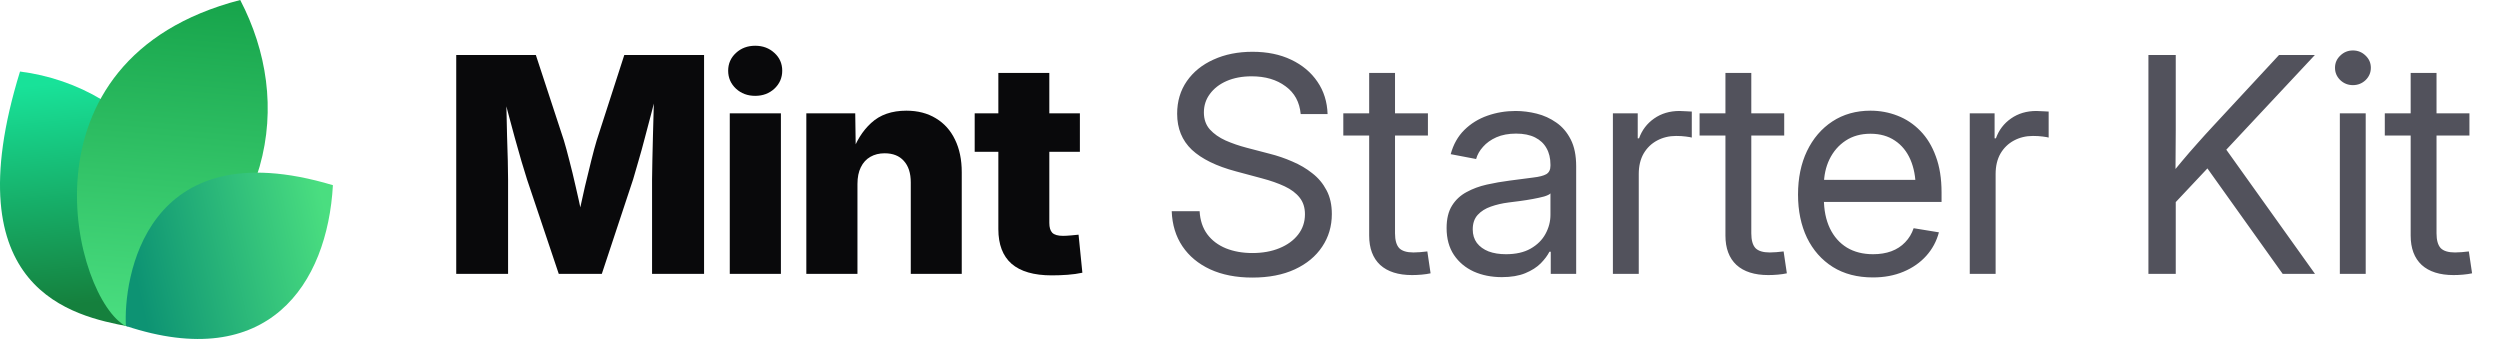
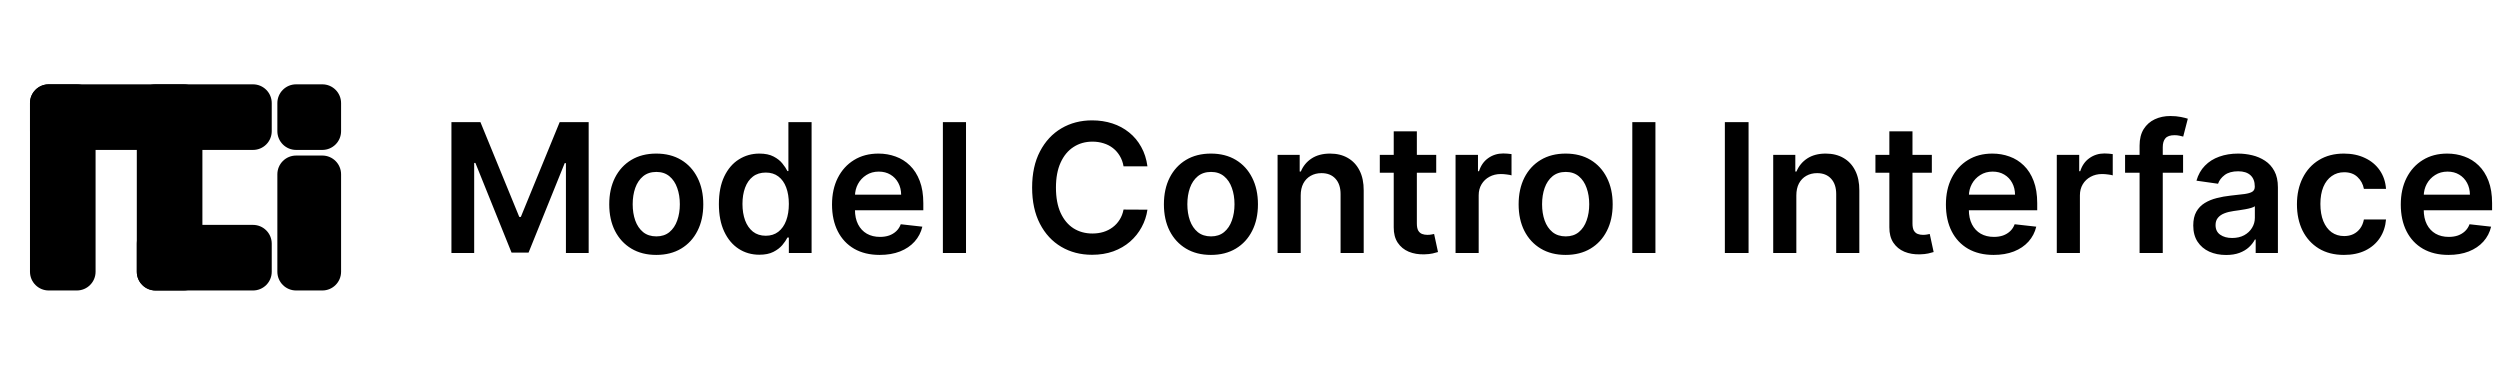
- <svg xmlns="http://www.w3.org/2000/svg" width="177" height="24" viewBox="0 0 177 24" fill="none">
-   <path d="M9.061 23.108C5.268 22.377 -3.391 20.627 1.417 5.064C9.634 6.099 16.973 14.064 9.061 23.108Z" fill="url(#paint0_linear_17557_2020)" />
-   <path d="M8.919 23.094C5.276 21.222 0.784 4.209 17.007 0C20.757 7.193 19.621 16.545 8.919 23.094Z" fill="url(#paint1_linear_17557_2020)" />
-   <path d="M8.914 23.079C8.735 19.882 10.159 9.085 23.57 13.111C23.181 20.123 18.984 26.418 8.914 23.079Z" fill="url(#paint2_linear_17557_2020)" />
-   <path d="M32.301 19.392V3.894H37.938L39.925 9.948C40.036 10.315 40.164 10.787 40.31 11.362C40.462 11.938 40.611 12.552 40.757 13.204C40.91 13.855 41.048 14.483 41.173 15.086C41.305 15.682 41.412 16.192 41.495 16.615H40.695C40.771 16.192 40.871 15.682 40.996 15.086C41.128 14.49 41.267 13.866 41.412 13.214C41.565 12.562 41.714 11.948 41.86 11.373C42.005 10.79 42.133 10.315 42.244 9.948L44.2 3.894H49.848V19.392H46.166V12.704C46.166 12.357 46.173 11.917 46.187 11.383C46.2 10.849 46.214 10.27 46.228 9.646C46.249 9.022 46.266 8.391 46.28 7.753C46.301 7.115 46.311 6.519 46.311 5.964H46.623C46.485 6.561 46.332 7.181 46.166 7.826C45.999 8.471 45.833 9.102 45.666 9.719C45.507 10.336 45.351 10.901 45.198 11.414C45.053 11.928 44.928 12.357 44.824 12.704L42.608 19.392H39.561L37.314 12.704C37.203 12.357 37.072 11.928 36.919 11.414C36.773 10.901 36.614 10.34 36.441 9.729C36.274 9.112 36.104 8.481 35.931 7.836C35.764 7.192 35.608 6.567 35.463 5.964H35.827C35.834 6.512 35.844 7.105 35.858 7.743C35.872 8.374 35.886 9.005 35.9 9.636C35.92 10.26 35.938 10.839 35.952 11.373C35.965 11.907 35.972 12.351 35.972 12.704V19.392H32.301ZM51.668 19.392V8.024H55.288V19.392H51.668ZM53.468 6.786C52.927 6.786 52.473 6.616 52.105 6.276C51.738 5.93 51.554 5.507 51.554 5.007C51.554 4.508 51.738 4.088 52.105 3.749C52.473 3.409 52.927 3.239 53.468 3.239C54.009 3.239 54.463 3.409 54.83 3.749C55.198 4.082 55.382 4.501 55.382 5.007C55.382 5.507 55.198 5.93 54.83 6.276C54.463 6.616 54.009 6.786 53.468 6.786ZM60.708 13.027V19.392H57.088V8.024H60.551L60.593 10.967H60.281C60.593 10.024 61.061 9.268 61.685 8.7C62.309 8.124 63.138 7.836 64.171 7.836C64.975 7.836 65.672 8.017 66.262 8.377C66.851 8.731 67.302 9.234 67.614 9.885C67.933 10.537 68.092 11.307 68.092 12.194V19.392H64.483V12.912C64.483 12.26 64.32 11.754 63.994 11.394C63.675 11.033 63.221 10.853 62.632 10.853C62.25 10.853 61.914 10.936 61.623 11.102C61.332 11.269 61.106 11.515 60.947 11.841C60.787 12.16 60.708 12.555 60.708 13.027ZM76.456 8.024V10.749H69.008V8.024H76.456ZM70.683 5.163H74.292V15.783C74.292 16.102 74.361 16.334 74.5 16.48C74.646 16.625 74.899 16.698 75.259 16.698C75.405 16.698 75.596 16.688 75.831 16.667C76.074 16.646 76.251 16.629 76.362 16.615L76.632 19.309C76.313 19.378 75.963 19.427 75.582 19.455C75.207 19.482 74.836 19.496 74.469 19.496C73.2 19.496 72.25 19.222 71.619 18.674C70.995 18.127 70.683 17.308 70.683 16.22V5.163Z" fill="#09090B" />
-   <path d="M88.667 19.652C87.523 19.652 86.528 19.458 85.682 19.07C84.843 18.681 84.188 18.137 83.716 17.437C83.245 16.736 82.992 15.908 82.957 14.951H84.933C84.968 15.596 85.148 16.14 85.474 16.584C85.8 17.021 86.24 17.354 86.795 17.582C87.35 17.804 87.974 17.915 88.667 17.915C89.388 17.915 90.026 17.801 90.581 17.572C91.143 17.343 91.583 17.024 91.902 16.615C92.228 16.199 92.391 15.717 92.391 15.169C92.391 14.698 92.266 14.306 92.017 13.994C91.767 13.675 91.413 13.408 90.956 13.193C90.498 12.978 89.954 12.787 89.323 12.621L87.502 12.132C86.123 11.765 85.082 11.255 84.382 10.603C83.689 9.944 83.342 9.095 83.342 8.055C83.342 7.174 83.571 6.404 84.028 5.746C84.486 5.087 85.117 4.577 85.921 4.217C86.726 3.849 87.645 3.666 88.678 3.666C89.718 3.666 90.63 3.853 91.413 4.227C92.204 4.602 92.824 5.122 93.275 5.787C93.726 6.446 93.965 7.209 93.993 8.076H92.089C92.013 7.23 91.656 6.574 91.018 6.11C90.387 5.638 89.586 5.403 88.615 5.403C87.95 5.403 87.36 5.513 86.847 5.735C86.341 5.957 85.946 6.262 85.661 6.651C85.377 7.032 85.235 7.469 85.235 7.961C85.235 8.447 85.377 8.849 85.661 9.168C85.946 9.48 86.317 9.74 86.774 9.948C87.232 10.149 87.724 10.319 88.251 10.457L89.884 10.884C90.439 11.023 90.977 11.206 91.496 11.435C92.023 11.657 92.495 11.934 92.911 12.267C93.334 12.593 93.67 12.995 93.92 13.474C94.17 13.945 94.294 14.504 94.294 15.149C94.294 16.015 94.066 16.788 93.608 17.468C93.157 18.148 92.512 18.681 91.673 19.07C90.834 19.458 89.832 19.652 88.667 19.652ZM101.097 8.024V9.594H95.106V8.024H101.097ZM96.937 5.163H98.767V16.521C98.767 17 98.865 17.347 99.059 17.562C99.26 17.77 99.6 17.874 100.078 17.874C100.21 17.874 100.366 17.867 100.546 17.853C100.733 17.832 100.903 17.815 101.056 17.801L101.285 19.351C101.097 19.392 100.886 19.423 100.65 19.444C100.414 19.465 100.189 19.475 99.974 19.475C98.996 19.475 98.244 19.236 97.717 18.758C97.197 18.272 96.937 17.579 96.937 16.677V5.163ZM106.33 19.621C105.595 19.621 104.932 19.489 104.343 19.226C103.754 18.955 103.285 18.564 102.939 18.05C102.592 17.53 102.419 16.896 102.419 16.147C102.419 15.495 102.547 14.965 102.804 14.556C103.06 14.146 103.403 13.828 103.833 13.599C104.263 13.363 104.742 13.186 105.269 13.068C105.796 12.95 106.333 12.857 106.881 12.787C107.574 12.69 108.132 12.617 108.555 12.569C108.978 12.52 109.287 12.441 109.481 12.33C109.675 12.212 109.772 12.014 109.772 11.737V11.654C109.772 11.203 109.679 10.815 109.492 10.489C109.311 10.163 109.041 9.91 108.68 9.729C108.32 9.549 107.872 9.459 107.338 9.459C106.805 9.459 106.34 9.546 105.945 9.719C105.556 9.892 105.241 10.118 104.998 10.395C104.755 10.665 104.593 10.953 104.509 11.258L102.71 10.915C102.897 10.222 103.22 9.65 103.677 9.199C104.135 8.748 104.679 8.412 105.31 8.19C105.941 7.968 106.607 7.857 107.307 7.857C107.8 7.857 108.295 7.92 108.795 8.044C109.301 8.169 109.765 8.381 110.188 8.679C110.611 8.97 110.951 9.369 111.208 9.875C111.464 10.374 111.593 11.005 111.593 11.768V19.392H109.793V17.822H109.7C109.568 18.085 109.363 18.359 109.086 18.643C108.809 18.921 108.444 19.153 107.994 19.34C107.543 19.527 106.988 19.621 106.33 19.621ZM106.621 17.998C107.321 17.998 107.904 17.867 108.368 17.603C108.84 17.333 109.19 16.986 109.419 16.563C109.654 16.133 109.772 15.682 109.772 15.211V13.692C109.703 13.769 109.554 13.841 109.325 13.911C109.096 13.973 108.829 14.032 108.524 14.088C108.226 14.143 107.921 14.192 107.609 14.233C107.304 14.275 107.033 14.309 106.798 14.337C106.354 14.393 105.938 14.49 105.549 14.628C105.168 14.76 104.86 14.954 104.624 15.211C104.388 15.467 104.27 15.811 104.27 16.241C104.27 16.615 104.367 16.934 104.561 17.198C104.762 17.461 105.04 17.662 105.393 17.801C105.747 17.933 106.156 17.998 106.621 17.998ZM114.193 19.392V8.024H115.951V9.792H116.045C116.253 9.209 116.61 8.741 117.116 8.388C117.622 8.034 118.219 7.857 118.905 7.857C119.058 7.857 119.217 7.864 119.384 7.878C119.55 7.885 119.682 7.892 119.779 7.899V9.74C119.716 9.719 119.578 9.695 119.363 9.667C119.155 9.639 118.922 9.625 118.666 9.625C118.174 9.625 117.726 9.733 117.324 9.948C116.922 10.163 116.603 10.471 116.367 10.874C116.138 11.276 116.024 11.758 116.024 12.319V19.392H114.193ZM126.322 8.024V9.594H120.33V8.024H126.322ZM122.161 5.163H123.992V16.521C123.992 17 124.089 17.347 124.283 17.562C124.484 17.77 124.824 17.874 125.302 17.874C125.434 17.874 125.59 17.867 125.77 17.853C125.958 17.832 126.127 17.815 126.28 17.801L126.509 19.351C126.322 19.392 126.11 19.423 125.874 19.444C125.639 19.465 125.413 19.475 125.198 19.475C124.221 19.475 123.468 19.236 122.941 18.758C122.421 18.272 122.161 17.579 122.161 16.677V5.163ZM132.604 19.642C131.502 19.642 130.555 19.396 129.765 18.903C128.974 18.404 128.364 17.714 127.934 16.834C127.511 15.946 127.3 14.927 127.3 13.775C127.3 12.611 127.511 11.584 127.934 10.697C128.364 9.802 128.964 9.102 129.734 8.596C130.51 8.089 131.408 7.836 132.428 7.836C133.1 7.836 133.738 7.954 134.341 8.19C134.952 8.426 135.489 8.783 135.954 9.261C136.425 9.74 136.793 10.343 137.056 11.071C137.327 11.792 137.462 12.645 137.462 13.63V14.296H128.433V12.735H136.463L135.631 13.297C135.631 12.541 135.506 11.876 135.257 11.3C135.007 10.725 134.643 10.277 134.165 9.958C133.686 9.632 133.107 9.469 132.428 9.469C131.748 9.469 131.162 9.632 130.67 9.958C130.177 10.284 129.796 10.725 129.526 11.279C129.262 11.827 129.13 12.441 129.13 13.12V14.046C129.13 14.864 129.273 15.572 129.557 16.168C129.841 16.757 130.243 17.211 130.763 17.53C131.283 17.842 131.901 17.998 132.615 17.998C133.093 17.998 133.523 17.929 133.905 17.79C134.293 17.645 134.619 17.433 134.882 17.156C135.153 16.879 135.354 16.546 135.486 16.157L137.275 16.449C137.108 17.08 136.81 17.634 136.38 18.113C135.95 18.591 135.413 18.966 134.768 19.236C134.123 19.507 133.402 19.642 132.604 19.642ZM139.459 19.392V8.024H141.217V9.792H141.311C141.519 9.209 141.876 8.741 142.382 8.388C142.888 8.034 143.485 7.857 144.171 7.857C144.324 7.857 144.483 7.864 144.649 7.878C144.816 7.885 144.948 7.892 145.045 7.899V9.74C144.982 9.719 144.844 9.695 144.629 9.667C144.421 9.639 144.188 9.625 143.932 9.625C143.439 9.625 142.992 9.733 142.59 9.948C142.188 10.163 141.869 10.471 141.633 10.874C141.404 11.276 141.29 11.758 141.29 12.319V19.392H139.459ZM153.429 14.961V12.715C153.783 12.257 154.136 11.82 154.49 11.404C154.844 10.981 155.204 10.565 155.572 10.156C155.939 9.74 156.314 9.327 156.695 8.918L161.355 3.894H163.893L157.277 10.967H157.184L153.429 14.961ZM152.108 19.392V3.894H154.043V9.241L154.022 12.559L154.043 13.505V19.392H152.108ZM161.615 19.392L155.967 11.477L157.173 9.969L163.903 19.392H161.615ZM165.661 19.392V8.024H167.492V19.392H165.661ZM166.587 6.027C166.24 6.027 165.942 5.909 165.692 5.673C165.443 5.43 165.318 5.139 165.318 4.799C165.318 4.459 165.443 4.172 165.692 3.936C165.942 3.693 166.24 3.572 166.587 3.572C166.934 3.572 167.232 3.693 167.482 3.936C167.731 4.172 167.856 4.459 167.856 4.799C167.856 5.139 167.731 5.43 167.482 5.673C167.232 5.909 166.934 6.027 166.587 6.027ZM174.836 8.024V9.594H168.844V8.024H174.836ZM170.675 5.163H172.506V16.521C172.506 17 172.603 17.347 172.797 17.562C172.998 17.77 173.338 17.874 173.816 17.874C173.948 17.874 174.104 17.867 174.284 17.853C174.472 17.832 174.641 17.815 174.794 17.801L175.023 19.351C174.836 19.392 174.624 19.423 174.388 19.444C174.153 19.465 173.927 19.475 173.712 19.475C172.735 19.475 171.982 19.236 171.455 18.758C170.935 18.272 170.675 17.579 170.675 16.677V5.163Z" fill="#52525C" />
-   <defs>
-     <linearGradient id="paint0_linear_17557_2020" x1="3.776" y1="5.916" x2="5.232" y2="21.559" gradientUnits="userSpaceOnUse">
-       <stop stop-color="#18E299" />
-       <stop offset="1" stop-color="#15803D" />
-     </linearGradient>
-     <linearGradient id="paint1_linear_17557_2020" x1="12.171" y1="-0.718" x2="10.19" y2="22.983" gradientUnits="userSpaceOnUse">
-       <stop stop-color="#16A34A" />
-       <stop offset="1" stop-color="#4ADE80" />
-     </linearGradient>
-     <linearGradient id="paint2_linear_17557_2020" x1="23.133" y1="15.353" x2="9.338" y2="18.52" gradientUnits="userSpaceOnUse">
-       <stop stop-color="#4ADE80" />
-       <stop offset="1" stop-color="#0D9373" />
-     </linearGradient>
-   </defs>
+ <svg xmlns="http://www.w3.org/2000/svg" width="1334" height="200" viewBox="0 0 1334 200" fill="none">
+   <rect x="16" y="45" width="35" height="110" rx="10" fill="black" />
+   <rect x="16" y="45" width="129" height="35" rx="10" fill="black" />
+   <rect width="110" height="35" rx="10" transform="matrix(0 -1 -1 0 108 155)" fill="black" />
+   <rect width="35" height="34" rx="10" transform="matrix(0 -1 -1 0 182 80)" fill="black" />
+   <rect width="35" height="72" rx="10" transform="matrix(0 -1 -1 0 145 155)" fill="black" />
+   <rect x="148" y="83" width="34" height="72" rx="10" fill="black" />
+   <path d="M240.886 65.182H256.364L277.091 115.773H277.909L298.636 65.182H314.114V135H301.977V87.034H301.33L282.034 134.795H272.966L253.67 86.932H253.023V135H240.886V65.182ZM350.182 136.023C345.068 136.023 340.636 134.898 336.886 132.648C333.136 130.398 330.227 127.25 328.159 123.205C326.114 119.159 325.091 114.432 325.091 109.023C325.091 103.614 326.114 98.875 328.159 94.807C330.227 90.739 333.136 87.579 336.886 85.329C340.636 83.079 345.068 81.954 350.182 81.954C355.295 81.954 359.727 83.079 363.477 85.329C367.227 87.579 370.125 90.739 372.17 94.807C374.239 98.875 375.273 103.614 375.273 109.023C375.273 114.432 374.239 119.159 372.17 123.205C370.125 127.25 367.227 130.398 363.477 132.648C359.727 134.898 355.295 136.023 350.182 136.023ZM350.25 126.136C353.023 126.136 355.341 125.375 357.205 123.852C359.068 122.307 360.455 120.239 361.364 117.648C362.295 115.057 362.761 112.17 362.761 108.989C362.761 105.784 362.295 102.886 361.364 100.295C360.455 97.682 359.068 95.602 357.205 94.057C355.341 92.511 353.023 91.739 350.25 91.739C347.409 91.739 345.045 92.511 343.159 94.057C341.295 95.602 339.898 97.682 338.966 100.295C338.057 102.886 337.602 105.784 337.602 108.989C337.602 112.17 338.057 115.057 338.966 117.648C339.898 120.239 341.295 122.307 343.159 123.852C345.045 125.375 347.409 126.136 350.25 126.136ZM405.179 135.92C401.065 135.92 397.384 134.864 394.134 132.75C390.884 130.636 388.315 127.568 386.429 123.545C384.543 119.523 383.599 114.636 383.599 108.886C383.599 103.068 384.554 98.159 386.463 94.159C388.395 90.136 390.997 87.102 394.27 85.057C397.543 82.989 401.19 81.954 405.213 81.954C408.281 81.954 410.804 82.477 412.781 83.523C414.759 84.546 416.327 85.784 417.486 87.239C418.645 88.671 419.543 90.023 420.179 91.296H420.69V65.182H433.065V135H420.929V126.75H420.179C419.543 128.023 418.622 129.375 417.418 130.807C416.213 132.216 414.622 133.42 412.645 134.42C410.668 135.42 408.179 135.92 405.179 135.92ZM408.622 125.795C411.236 125.795 413.463 125.091 415.304 123.682C417.145 122.25 418.543 120.261 419.497 117.716C420.452 115.17 420.929 112.205 420.929 108.818C420.929 105.432 420.452 102.489 419.497 99.989C418.565 97.489 417.179 95.546 415.338 94.159C413.52 92.773 411.281 92.079 408.622 92.079C405.872 92.079 403.577 92.796 401.736 94.227C399.895 95.659 398.509 97.636 397.577 100.159C396.645 102.682 396.179 105.568 396.179 108.818C396.179 112.091 396.645 115.011 397.577 117.58C398.531 120.125 399.929 122.136 401.77 123.614C403.634 125.068 405.918 125.795 408.622 125.795ZM469.398 136.023C464.148 136.023 459.614 134.932 455.795 132.75C452 130.545 449.08 127.432 447.034 123.409C444.989 119.364 443.966 114.602 443.966 109.125C443.966 103.739 444.989 99.011 447.034 94.943C449.102 90.852 451.989 87.671 455.693 85.398C459.398 83.102 463.75 81.954 468.75 81.954C471.977 81.954 475.023 82.477 477.886 83.523C480.773 84.546 483.318 86.136 485.523 88.296C487.75 90.454 489.5 93.204 490.773 96.546C492.045 99.864 492.682 103.818 492.682 108.409V112.193H449.761V103.875H480.852C480.83 101.511 480.318 99.409 479.318 97.568C478.318 95.704 476.92 94.239 475.125 93.171C473.352 92.102 471.284 91.568 468.92 91.568C466.398 91.568 464.182 92.182 462.273 93.409C460.364 94.614 458.875 96.204 457.807 98.182C456.761 100.136 456.227 102.284 456.205 104.625V111.886C456.205 114.932 456.761 117.545 457.875 119.727C458.989 121.886 460.545 123.545 462.545 124.705C464.545 125.841 466.886 126.409 469.568 126.409C471.364 126.409 472.989 126.159 474.443 125.659C475.898 125.136 477.159 124.375 478.227 123.375C479.295 122.375 480.102 121.136 480.648 119.659L492.17 120.955C491.443 124 490.057 126.659 488.011 128.932C485.989 131.182 483.398 132.932 480.239 134.182C477.08 135.409 473.466 136.023 469.398 136.023ZM515.463 65.182V135H503.122V65.182H515.463ZM612.273 88.739H599.523C599.159 86.648 598.489 84.796 597.511 83.182C596.534 81.546 595.318 80.159 593.864 79.023C592.409 77.886 590.75 77.034 588.886 76.466C587.045 75.875 585.057 75.579 582.92 75.579C579.125 75.579 575.761 76.534 572.83 78.443C569.898 80.329 567.602 83.102 565.943 86.761C564.284 90.398 563.455 94.841 563.455 100.091C563.455 105.432 564.284 109.932 565.943 113.591C567.625 117.227 569.92 119.977 572.83 121.841C575.761 123.682 579.114 124.602 582.886 124.602C584.977 124.602 586.932 124.33 588.75 123.784C590.591 123.216 592.239 122.386 593.693 121.295C595.17 120.205 596.409 118.864 597.409 117.273C598.432 115.682 599.136 113.864 599.523 111.818L612.273 111.886C611.795 115.205 610.761 118.318 609.17 121.227C607.602 124.136 605.545 126.705 603 128.932C600.455 131.136 597.477 132.864 594.068 134.114C590.659 135.341 586.875 135.955 582.716 135.955C576.58 135.955 571.102 134.534 566.284 131.693C561.466 128.852 557.67 124.75 554.898 119.386C552.125 114.023 550.739 107.591 550.739 100.091C550.739 92.568 552.136 86.136 554.932 80.796C557.727 75.432 561.534 71.329 566.352 68.489C571.17 65.648 576.625 64.227 582.716 64.227C586.602 64.227 590.216 64.773 593.557 65.864C596.898 66.954 599.875 68.557 602.489 70.671C605.102 72.761 607.25 75.329 608.932 78.375C610.636 81.398 611.75 84.852 612.273 88.739ZM646.151 136.023C641.037 136.023 636.605 134.898 632.855 132.648C629.105 130.398 626.196 127.25 624.128 123.205C622.082 119.159 621.06 114.432 621.06 109.023C621.06 103.614 622.082 98.875 624.128 94.807C626.196 90.739 629.105 87.579 632.855 85.329C636.605 83.079 641.037 81.954 646.151 81.954C651.264 81.954 655.696 83.079 659.446 85.329C663.196 87.579 666.094 90.739 668.139 94.807C670.207 98.875 671.241 103.614 671.241 109.023C671.241 114.432 670.207 119.159 668.139 123.205C666.094 127.25 663.196 130.398 659.446 132.648C655.696 134.898 651.264 136.023 646.151 136.023ZM646.219 126.136C648.991 126.136 651.31 125.375 653.173 123.852C655.037 122.307 656.423 120.239 657.332 117.648C658.264 115.057 658.73 112.17 658.73 108.989C658.73 105.784 658.264 102.886 657.332 100.295C656.423 97.682 655.037 95.602 653.173 94.057C651.31 92.511 648.991 91.739 646.219 91.739C643.378 91.739 641.014 92.511 639.128 94.057C637.264 95.602 635.866 97.682 634.935 100.295C634.026 102.886 633.571 105.784 633.571 108.989C633.571 112.17 634.026 115.057 634.935 117.648C635.866 120.239 637.264 122.307 639.128 123.852C641.014 125.375 643.378 126.136 646.219 126.136ZM694.057 104.318V135H681.716V82.636H693.511V91.534H694.125C695.33 88.602 697.25 86.273 699.886 84.546C702.545 82.818 705.83 81.954 709.739 81.954C713.352 81.954 716.5 82.727 719.182 84.273C721.886 85.818 723.977 88.057 725.455 90.989C726.955 93.921 727.693 97.477 727.67 101.659V135H715.33V103.568C715.33 100.068 714.42 97.329 712.602 95.352C710.807 93.375 708.318 92.386 705.136 92.386C702.977 92.386 701.057 92.864 699.375 93.818C697.716 94.75 696.409 96.102 695.455 97.875C694.523 99.648 694.057 101.795 694.057 104.318ZM766.364 82.636V92.182H736.261V82.636H766.364ZM743.693 70.091H756.034V119.25C756.034 120.909 756.284 122.182 756.784 123.068C757.307 123.932 757.989 124.523 758.83 124.841C759.67 125.159 760.602 125.318 761.625 125.318C762.398 125.318 763.102 125.261 763.739 125.148C764.398 125.034 764.898 124.932 765.239 124.841L767.318 134.489C766.659 134.716 765.716 134.966 764.489 135.239C763.284 135.511 761.807 135.67 760.057 135.716C756.966 135.807 754.182 135.341 751.705 134.318C749.227 133.273 747.261 131.659 745.807 129.477C744.375 127.295 743.67 124.568 743.693 121.295V70.091ZM776.685 135V82.636H788.651V91.364H789.196C790.151 88.341 791.787 86.011 794.105 84.375C796.446 82.716 799.116 81.886 802.116 81.886C802.798 81.886 803.56 81.921 804.401 81.989C805.264 82.034 805.98 82.114 806.548 82.227V93.579C806.026 93.398 805.196 93.239 804.06 93.102C802.946 92.943 801.866 92.864 800.821 92.864C798.571 92.864 796.548 93.352 794.753 94.329C792.98 95.284 791.582 96.614 790.56 98.318C789.537 100.023 789.026 101.989 789.026 104.216V135H776.685ZM835.432 136.023C830.318 136.023 825.886 134.898 822.136 132.648C818.386 130.398 815.477 127.25 813.409 123.205C811.364 119.159 810.341 114.432 810.341 109.023C810.341 103.614 811.364 98.875 813.409 94.807C815.477 90.739 818.386 87.579 822.136 85.329C825.886 83.079 830.318 81.954 835.432 81.954C840.545 81.954 844.977 83.079 848.727 85.329C852.477 87.579 855.375 90.739 857.42 94.807C859.489 98.875 860.523 103.614 860.523 109.023C860.523 114.432 859.489 119.159 857.42 123.205C855.375 127.25 852.477 130.398 848.727 132.648C844.977 134.898 840.545 136.023 835.432 136.023ZM835.5 126.136C838.273 126.136 840.591 125.375 842.455 123.852C844.318 122.307 845.705 120.239 846.614 117.648C847.545 115.057 848.011 112.17 848.011 108.989C848.011 105.784 847.545 102.886 846.614 100.295C845.705 97.682 844.318 95.602 842.455 94.057C840.591 92.511 838.273 91.739 835.5 91.739C832.659 91.739 830.295 92.511 828.409 94.057C826.545 95.602 825.148 97.682 824.216 100.295C823.307 102.886 822.852 105.784 822.852 108.989C822.852 112.17 823.307 115.057 824.216 117.648C825.148 120.239 826.545 122.307 828.409 123.852C830.295 125.375 832.659 126.136 835.5 126.136ZM883.338 65.182V135H870.997V65.182H883.338ZM933.034 65.182V135H920.386V65.182H933.034ZM958.526 104.318V135H946.185V82.636H957.98V91.534H958.594C959.798 88.602 961.719 86.273 964.355 84.546C967.014 82.818 970.298 81.954 974.207 81.954C977.821 81.954 980.969 82.727 983.651 84.273C986.355 85.818 988.446 88.057 989.923 90.989C991.423 93.921 992.162 97.477 992.139 101.659V135H979.798V103.568C979.798 100.068 978.889 97.329 977.071 95.352C975.276 93.375 972.787 92.386 969.605 92.386C967.446 92.386 965.526 92.864 963.844 93.818C962.185 94.75 960.878 96.102 959.923 97.875C958.991 99.648 958.526 101.795 958.526 104.318ZM1030.83 82.636V92.182H1000.73V82.636H1030.83ZM1008.16 70.091H1020.5V119.25C1020.5 120.909 1020.75 122.182 1021.25 123.068C1021.78 123.932 1022.46 124.523 1023.3 124.841C1024.14 125.159 1025.07 125.318 1026.09 125.318C1026.87 125.318 1027.57 125.261 1028.21 125.148C1028.87 125.034 1029.37 124.932 1029.71 124.841L1031.79 134.489C1031.13 134.716 1030.18 134.966 1028.96 135.239C1027.75 135.511 1026.28 135.67 1024.53 135.716C1021.43 135.807 1018.65 135.341 1016.17 134.318C1013.7 133.273 1011.73 131.659 1010.28 129.477C1008.84 127.295 1008.14 124.568 1008.16 121.295V70.091ZM1063.77 136.023C1058.52 136.023 1053.99 134.932 1050.17 132.75C1046.38 130.545 1043.45 127.432 1041.41 123.409C1039.36 119.364 1038.34 114.602 1038.34 109.125C1038.34 103.739 1039.36 99.011 1041.41 94.943C1043.48 90.852 1046.36 87.671 1050.07 85.398C1053.77 83.102 1058.12 81.954 1063.12 81.954C1066.35 81.954 1069.4 82.477 1072.26 83.523C1075.15 84.546 1077.69 86.136 1079.9 88.296C1082.13 90.454 1083.88 93.204 1085.15 96.546C1086.42 99.864 1087.06 103.818 1087.06 108.409V112.193H1044.14V103.875H1075.23C1075.2 101.511 1074.69 99.409 1073.69 97.568C1072.69 95.704 1071.3 94.239 1069.5 93.171C1067.73 92.102 1065.66 91.568 1063.3 91.568C1060.77 91.568 1058.56 92.182 1056.65 93.409C1054.74 94.614 1053.25 96.204 1052.18 98.182C1051.14 100.136 1050.6 102.284 1050.58 104.625V111.886C1050.58 114.932 1051.14 117.545 1052.25 119.727C1053.36 121.886 1054.92 123.545 1056.92 124.705C1058.92 125.841 1061.26 126.409 1063.94 126.409C1065.74 126.409 1067.36 126.159 1068.82 125.659C1070.27 125.136 1071.53 124.375 1072.6 123.375C1073.67 122.375 1074.48 121.136 1075.02 119.659L1086.55 120.955C1085.82 124 1084.43 126.659 1082.39 128.932C1080.36 131.182 1077.77 132.932 1074.61 134.182C1071.45 135.409 1067.84 136.023 1063.77 136.023ZM1097.5 135V82.636H1109.46V91.364H1110.01C1110.96 88.341 1112.6 86.011 1114.92 84.375C1117.26 82.716 1119.93 81.886 1122.93 81.886C1123.61 81.886 1124.37 81.921 1125.21 81.989C1126.08 82.034 1126.79 82.114 1127.36 82.227V93.579C1126.84 93.398 1126.01 93.239 1124.87 93.102C1123.76 92.943 1122.68 92.864 1121.63 92.864C1119.38 92.864 1117.36 93.352 1115.57 94.329C1113.79 95.284 1112.39 96.614 1111.37 98.318C1110.35 100.023 1109.84 101.989 1109.84 104.216V135H1097.5ZM1164.89 82.636V92.182H1133.94V82.636H1164.89ZM1141.68 135V77.693C1141.68 74.171 1142.41 71.239 1143.86 68.898C1145.34 66.557 1147.32 64.807 1149.79 63.648C1152.27 62.489 1155.02 61.909 1158.04 61.909C1160.18 61.909 1162.08 62.08 1163.74 62.42C1165.39 62.761 1166.62 63.068 1167.42 63.341L1164.96 72.886C1164.44 72.727 1163.78 72.568 1162.99 72.409C1162.19 72.227 1161.3 72.136 1160.33 72.136C1158.03 72.136 1156.41 72.693 1155.45 73.807C1154.52 74.898 1154.05 76.466 1154.05 78.511V135H1141.68ZM1187.85 136.057C1184.53 136.057 1181.54 135.466 1178.88 134.284C1176.24 133.08 1174.15 131.307 1172.61 128.966C1171.09 126.625 1170.32 123.739 1170.32 120.307C1170.32 117.352 1170.87 114.909 1171.96 112.977C1173.05 111.045 1174.54 109.5 1176.43 108.341C1178.31 107.182 1180.44 106.307 1182.8 105.716C1185.19 105.102 1187.65 104.659 1190.2 104.386C1193.27 104.068 1195.76 103.784 1197.66 103.534C1199.57 103.261 1200.96 102.852 1201.82 102.307C1202.71 101.739 1203.15 100.864 1203.15 99.682V99.477C1203.15 96.909 1202.39 94.921 1200.87 93.511C1199.35 92.102 1197.15 91.398 1194.29 91.398C1191.27 91.398 1188.87 92.057 1187.1 93.375C1185.35 94.693 1184.16 96.25 1183.55 98.046L1172.03 96.409C1172.94 93.227 1174.44 90.568 1176.53 88.432C1178.62 86.273 1181.18 84.659 1184.2 83.591C1187.22 82.5 1190.56 81.954 1194.22 81.954C1196.74 81.954 1199.26 82.25 1201.76 82.841C1204.26 83.432 1206.54 84.409 1208.61 85.773C1210.68 87.114 1212.34 88.943 1213.59 91.261C1214.86 93.579 1215.49 96.477 1215.49 99.954V135H1203.63V127.807H1203.22C1202.47 129.261 1201.41 130.625 1200.05 131.898C1198.71 133.148 1197.02 134.159 1194.97 134.932C1192.95 135.682 1190.57 136.057 1187.85 136.057ZM1191.05 126.989C1193.53 126.989 1195.68 126.5 1197.49 125.523C1199.31 124.523 1200.71 123.205 1201.69 121.568C1202.69 119.932 1203.19 118.148 1203.19 116.216V110.045C1202.8 110.364 1202.14 110.659 1201.21 110.932C1200.3 111.205 1199.28 111.443 1198.14 111.648C1197.01 111.852 1195.88 112.034 1194.77 112.193C1193.65 112.352 1192.69 112.489 1191.87 112.602C1190.03 112.852 1188.38 113.261 1186.93 113.83C1185.47 114.398 1184.32 115.193 1183.48 116.216C1182.64 117.216 1182.22 118.511 1182.22 120.102C1182.22 122.375 1183.05 124.091 1184.71 125.25C1186.37 126.409 1188.48 126.989 1191.05 126.989ZM1250.74 136.023C1245.52 136.023 1241.03 134.875 1237.28 132.58C1233.55 130.284 1230.68 127.114 1228.65 123.068C1226.65 119 1225.65 114.318 1225.65 109.023C1225.65 103.705 1226.68 99.011 1228.72 94.943C1230.77 90.852 1233.65 87.671 1237.38 85.398C1241.13 83.102 1245.56 81.954 1250.68 81.954C1254.93 81.954 1258.69 82.739 1261.96 84.307C1265.26 85.852 1267.88 88.046 1269.84 90.886C1271.79 93.704 1272.9 97 1273.18 100.773H1261.38C1260.9 98.25 1259.77 96.148 1257.97 94.466C1256.2 92.761 1253.82 91.909 1250.85 91.909C1248.32 91.909 1246.11 92.591 1244.2 93.954C1242.29 95.296 1240.8 97.227 1239.73 99.75C1238.69 102.273 1238.16 105.295 1238.16 108.818C1238.16 112.386 1238.69 115.455 1239.73 118.023C1240.78 120.568 1242.24 122.534 1244.13 123.92C1246.04 125.284 1248.28 125.966 1250.85 125.966C1252.66 125.966 1254.29 125.625 1255.72 124.943C1257.18 124.239 1258.39 123.227 1259.37 121.909C1260.35 120.591 1261.02 118.989 1261.38 117.102H1273.18C1272.88 120.807 1271.79 124.091 1269.9 126.955C1268.02 129.795 1265.45 132.023 1262.2 133.636C1258.95 135.227 1255.13 136.023 1250.74 136.023ZM1306.49 136.023C1301.24 136.023 1296.71 134.932 1292.89 132.75C1289.09 130.545 1286.17 127.432 1284.13 123.409C1282.08 119.364 1281.06 114.602 1281.06 109.125C1281.06 103.739 1282.08 99.011 1284.13 94.943C1286.2 90.852 1289.08 87.671 1292.79 85.398C1296.49 83.102 1300.84 81.954 1305.84 81.954C1309.07 81.954 1312.12 82.477 1314.98 83.523C1317.87 84.546 1320.41 86.136 1322.62 88.296C1324.84 90.454 1326.59 93.204 1327.87 96.546C1329.14 99.864 1329.78 103.818 1329.78 108.409V112.193H1286.86V103.875H1317.95C1317.92 101.511 1317.41 99.409 1316.41 97.568C1315.41 95.704 1314.01 94.239 1312.22 93.171C1310.45 92.102 1308.38 91.568 1306.01 91.568C1303.49 91.568 1301.28 92.182 1299.37 93.409C1297.46 94.614 1295.97 96.204 1294.9 98.182C1293.86 100.136 1293.32 102.284 1293.3 104.625V111.886C1293.3 114.932 1293.86 117.545 1294.97 119.727C1296.08 121.886 1297.64 123.545 1299.64 124.705C1301.64 125.841 1303.98 126.409 1306.66 126.409C1308.46 126.409 1310.08 126.159 1311.54 125.659C1312.99 125.136 1314.25 124.375 1315.32 123.375C1316.39 122.375 1317.2 121.136 1317.74 119.659L1329.26 120.955C1328.54 124 1327.15 126.659 1325.11 128.932C1323.08 131.182 1320.49 132.932 1317.33 134.182C1314.17 135.409 1310.56 136.023 1306.49 136.023Z" fill="black" />
</svg>
